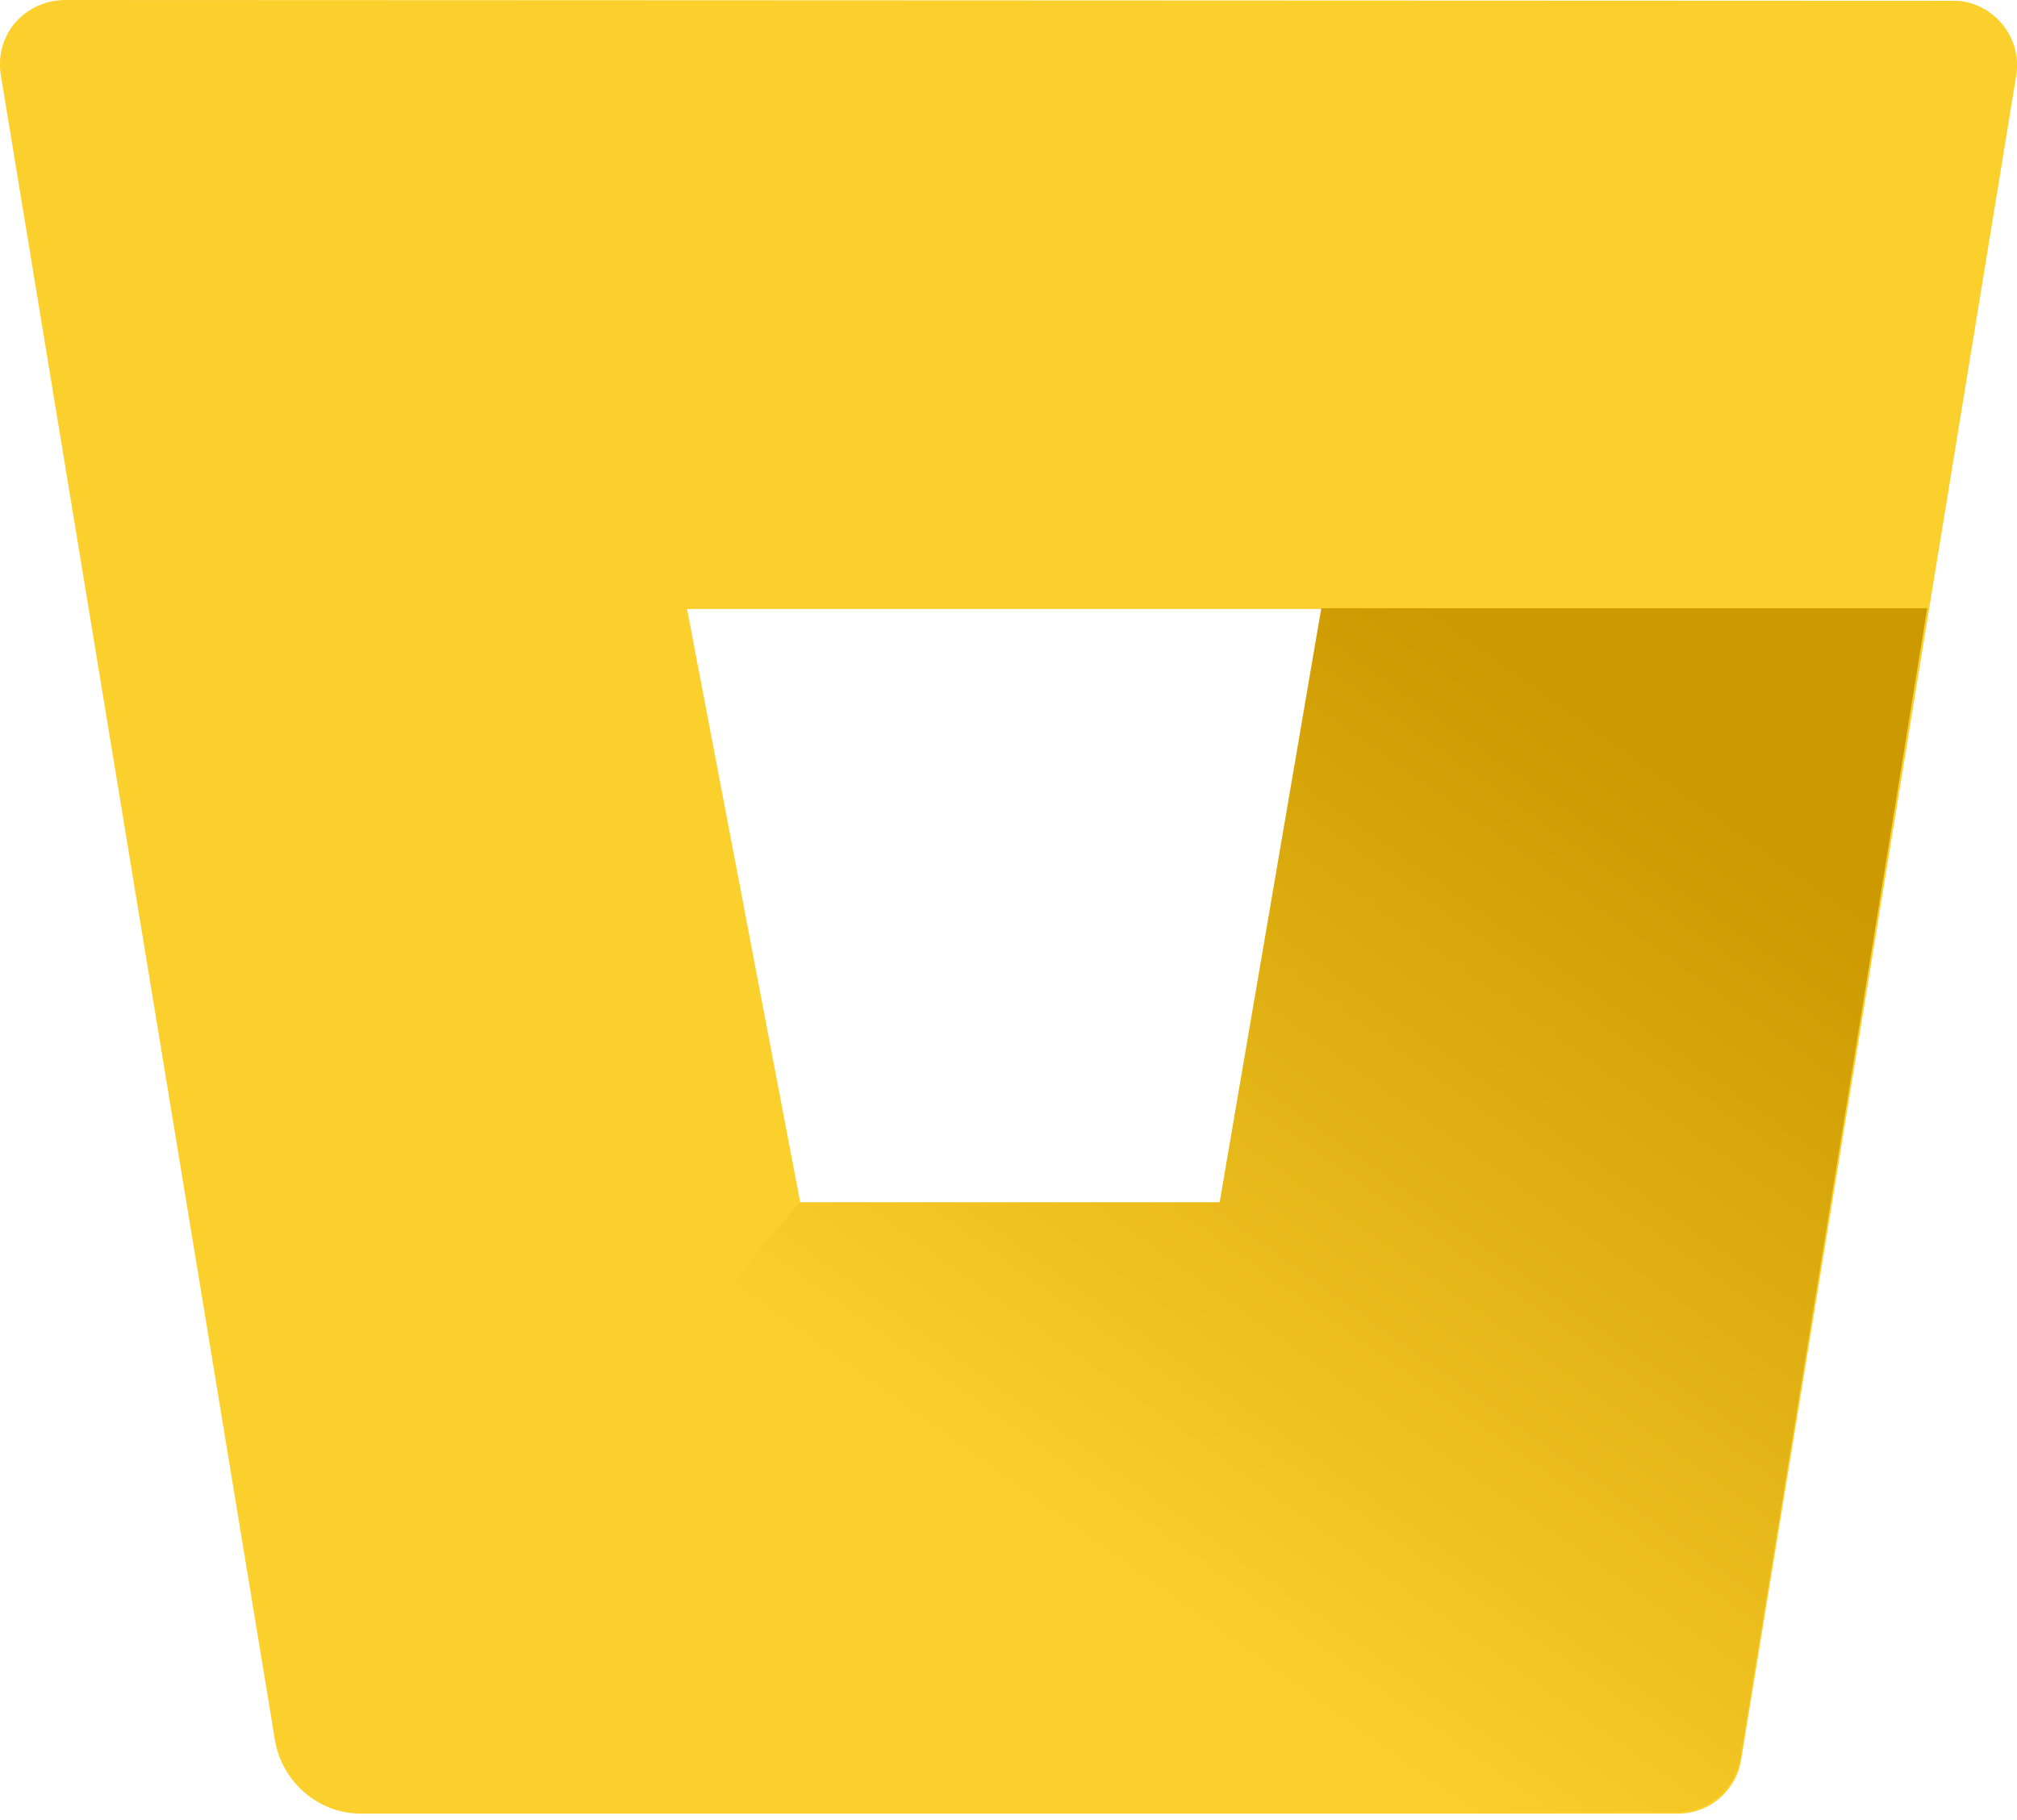
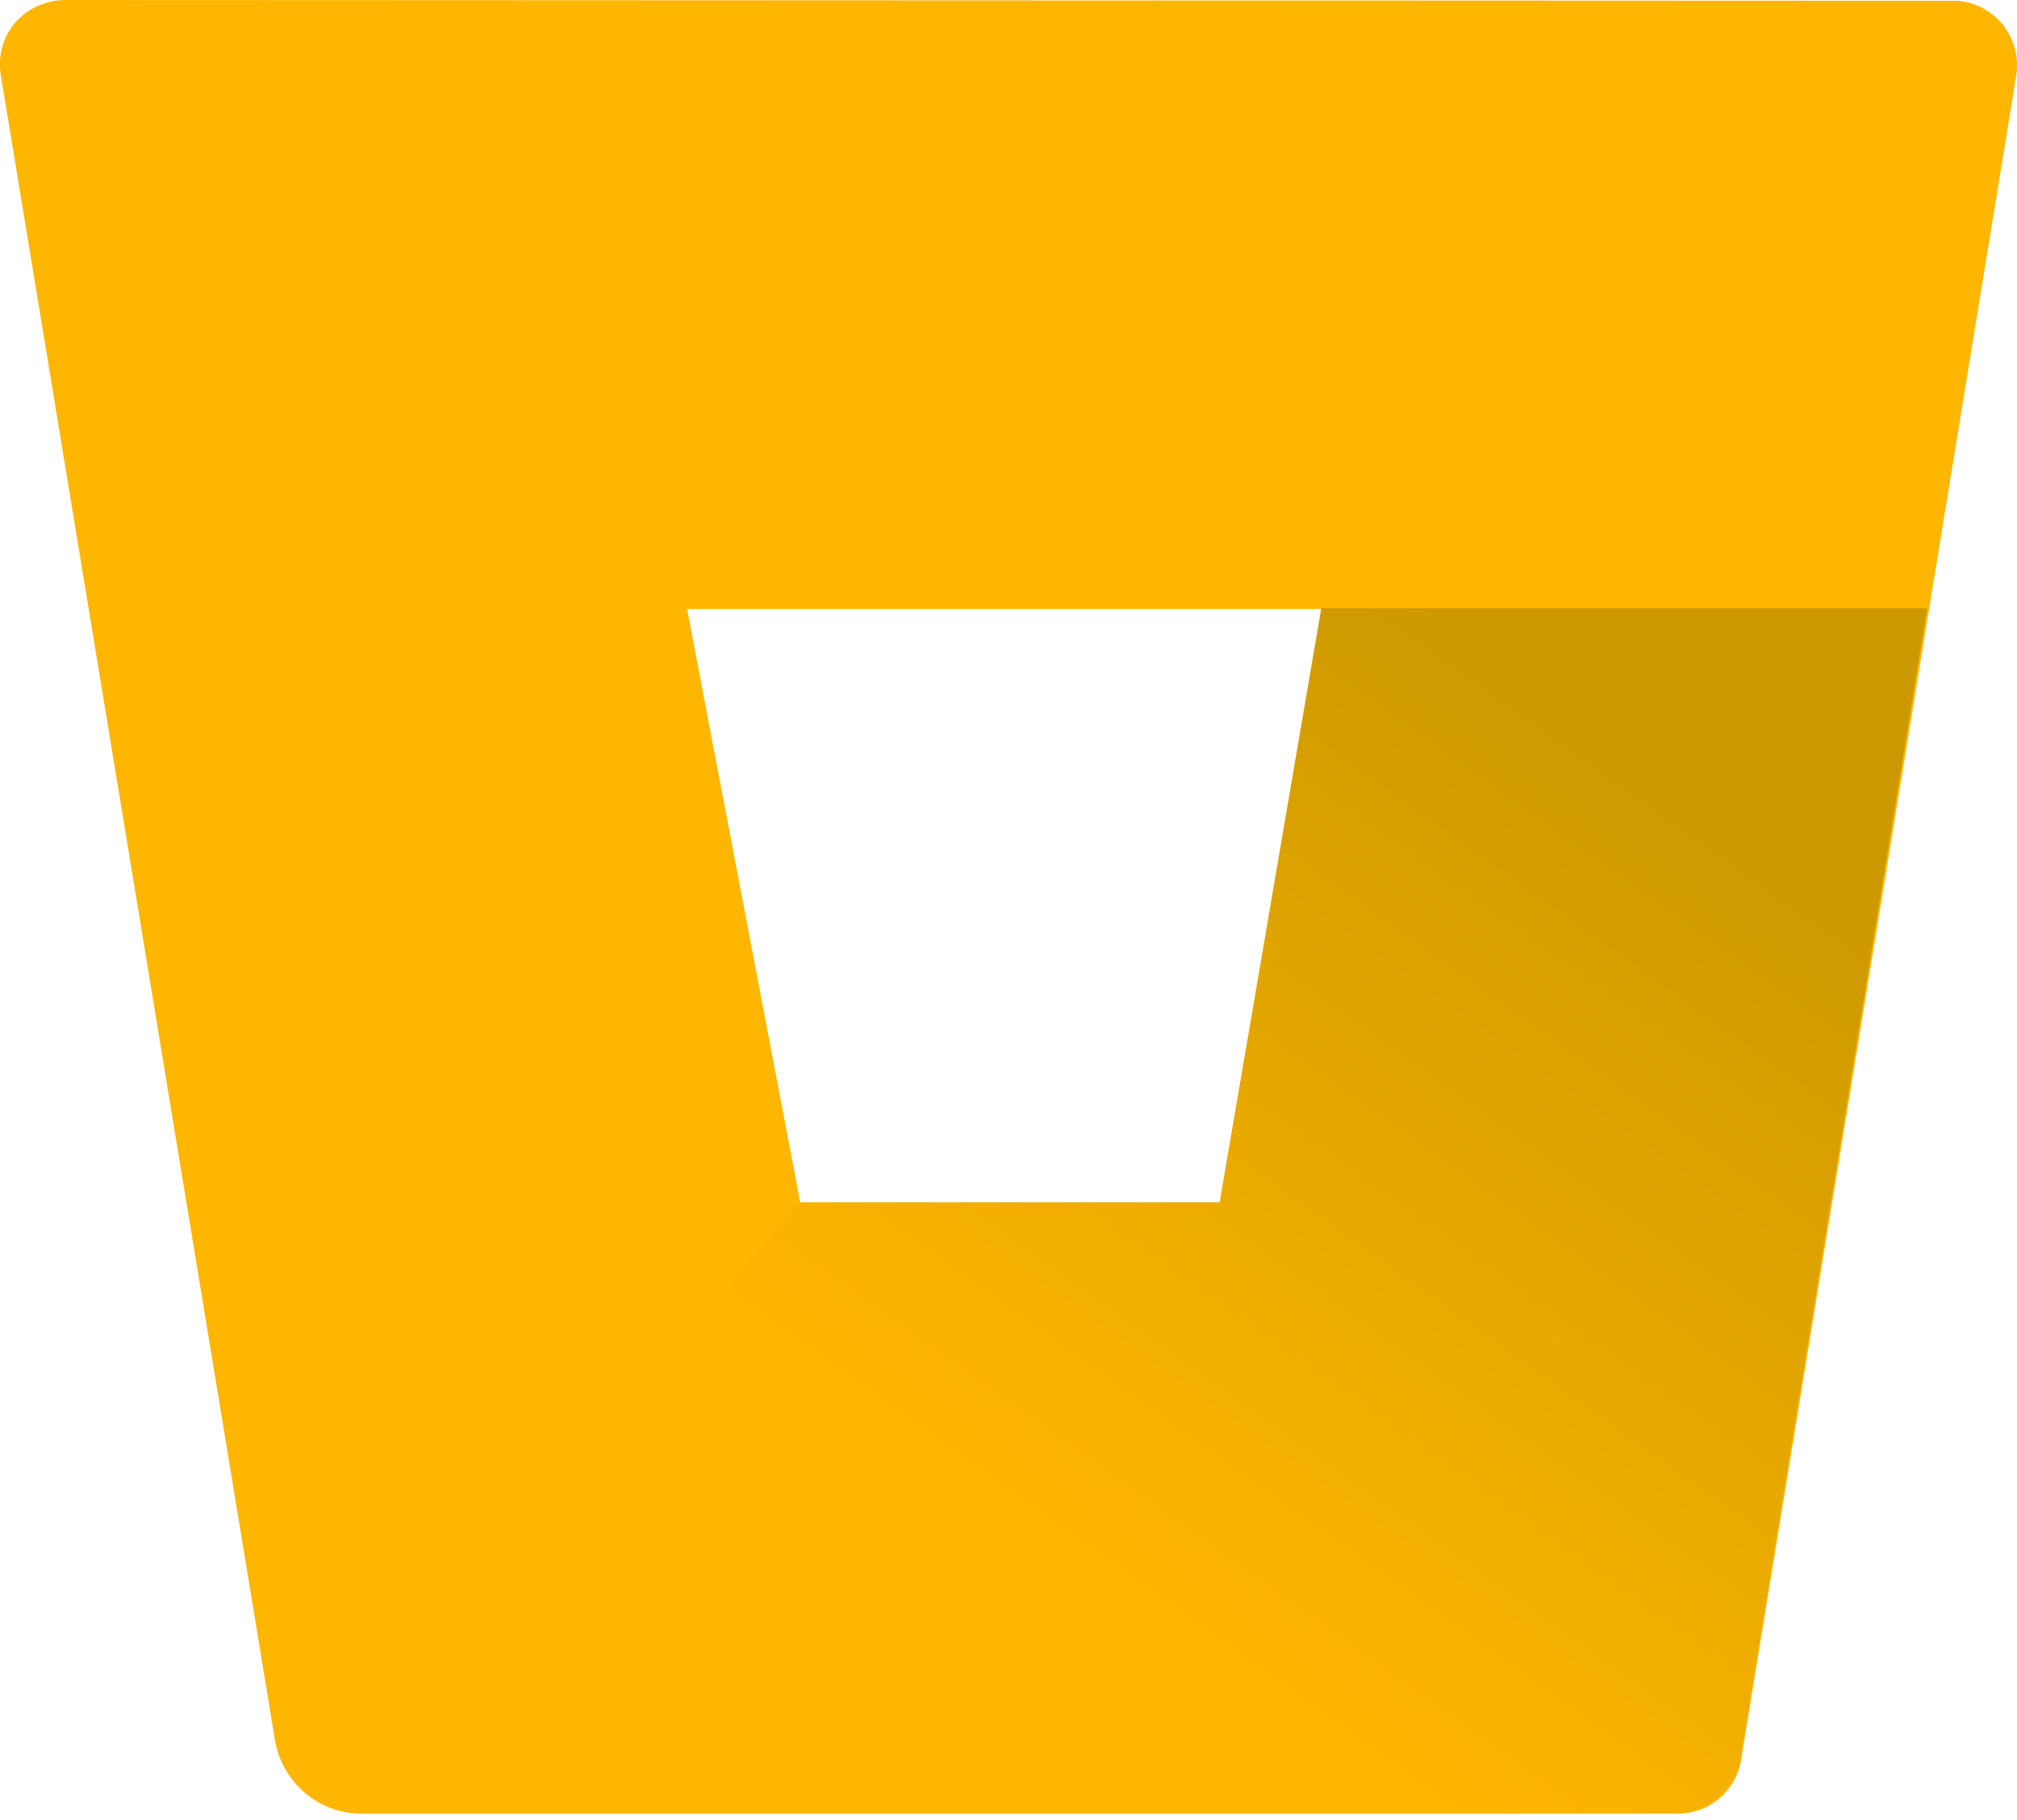
<svg xmlns="http://www.w3.org/2000/svg" version="1.1" id="Calque_1" x="0px" y="0px" viewBox="0 0 256 231" style="enable-background:new 0 0 256 231;" xml:space="preserve">
  <style type="text/css">
	.st0{fill:none;}
- 	.st1{fill:#FCD02C;}
+ 	.st1{fill:#FFB600;}
	.st2{fill:url(#SVGID_1_);}
</style>
  <g>
    <polygon class="st0" points="101.3,152.6 154.7,152.6 167.6,77.2 87.1,77.2  " />
    <path class="st1" d="M8.3,0C5.9,0,3.6,1,2,2.8s-2.3,4.3-1.9,6.7l34.8,211.4c0.9,5.3,5.5,9.3,10.9,9.3h167c4.1,0.1,7.6-2.9,8.2-6.9   L255.9,9.6c0.4-2.4-0.3-4.8-1.9-6.7c-1.6-1.8-3.9-2.9-6.3-2.8L8.3,0z M154.9,152.8h-53.3L87.2,77.3h80.7L154.9,152.8z" />
-     <linearGradient id="SVGID_1_" gradientUnits="userSpaceOnUse" x1="-368.113" y1="613.347" x2="-368.73" y2="612.698" gradientTransform="matrix(206 0 0 -152.7284 76093.609 93773.914)">
+     <linearGradient id="SVGID_1_" gradientUnits="userSpaceOnUse" x1="-737.312" y1="-246.47" x2="-737.929" y2="-245.82" gradientTransform="matrix(206 0 0 152.7284 152148.609 37741.32)">
      <stop offset="0.18" style="stop-color:#CC9900" />
-       <stop offset="1" style="stop-color:#FCD02C" />
+       <stop offset="1" style="stop-color:#FFB600" />
    </linearGradient>
    <path class="st2" d="M244.6,77.2h-76.9l-12.9,75.4h-53.3l-62.9,74.7c2,1.7,4.5,2.7,7.2,2.7h166.9c4.1,0.1,7.5-2.9,8.2-6.9   L244.6,77.2z" />
  </g>
</svg>
